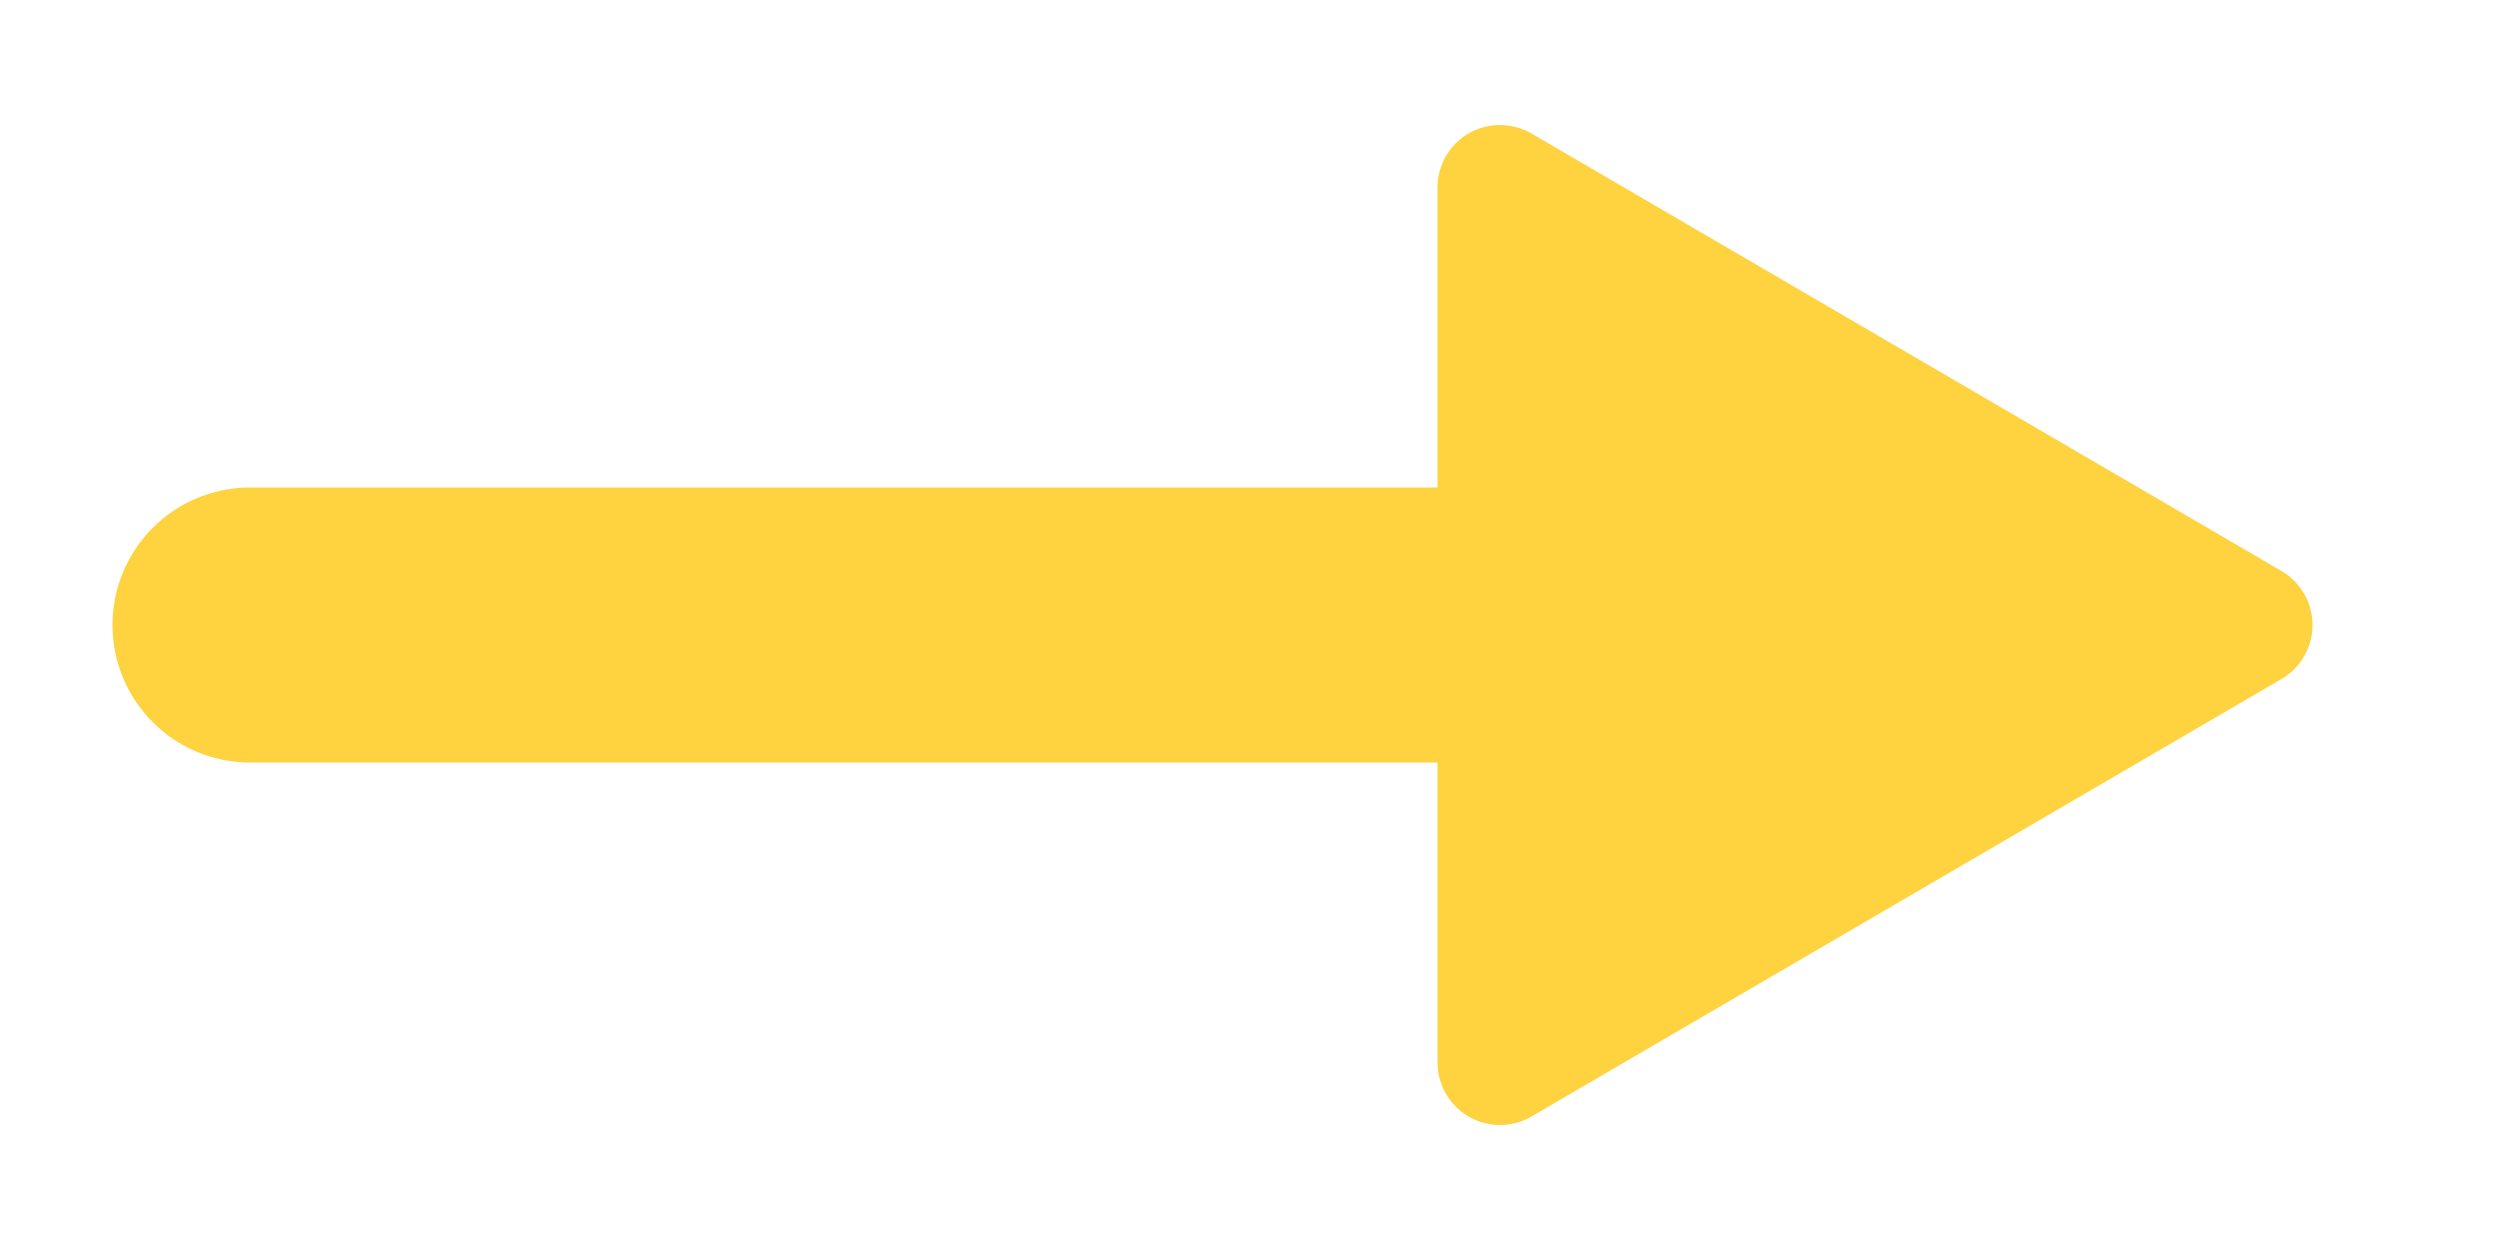
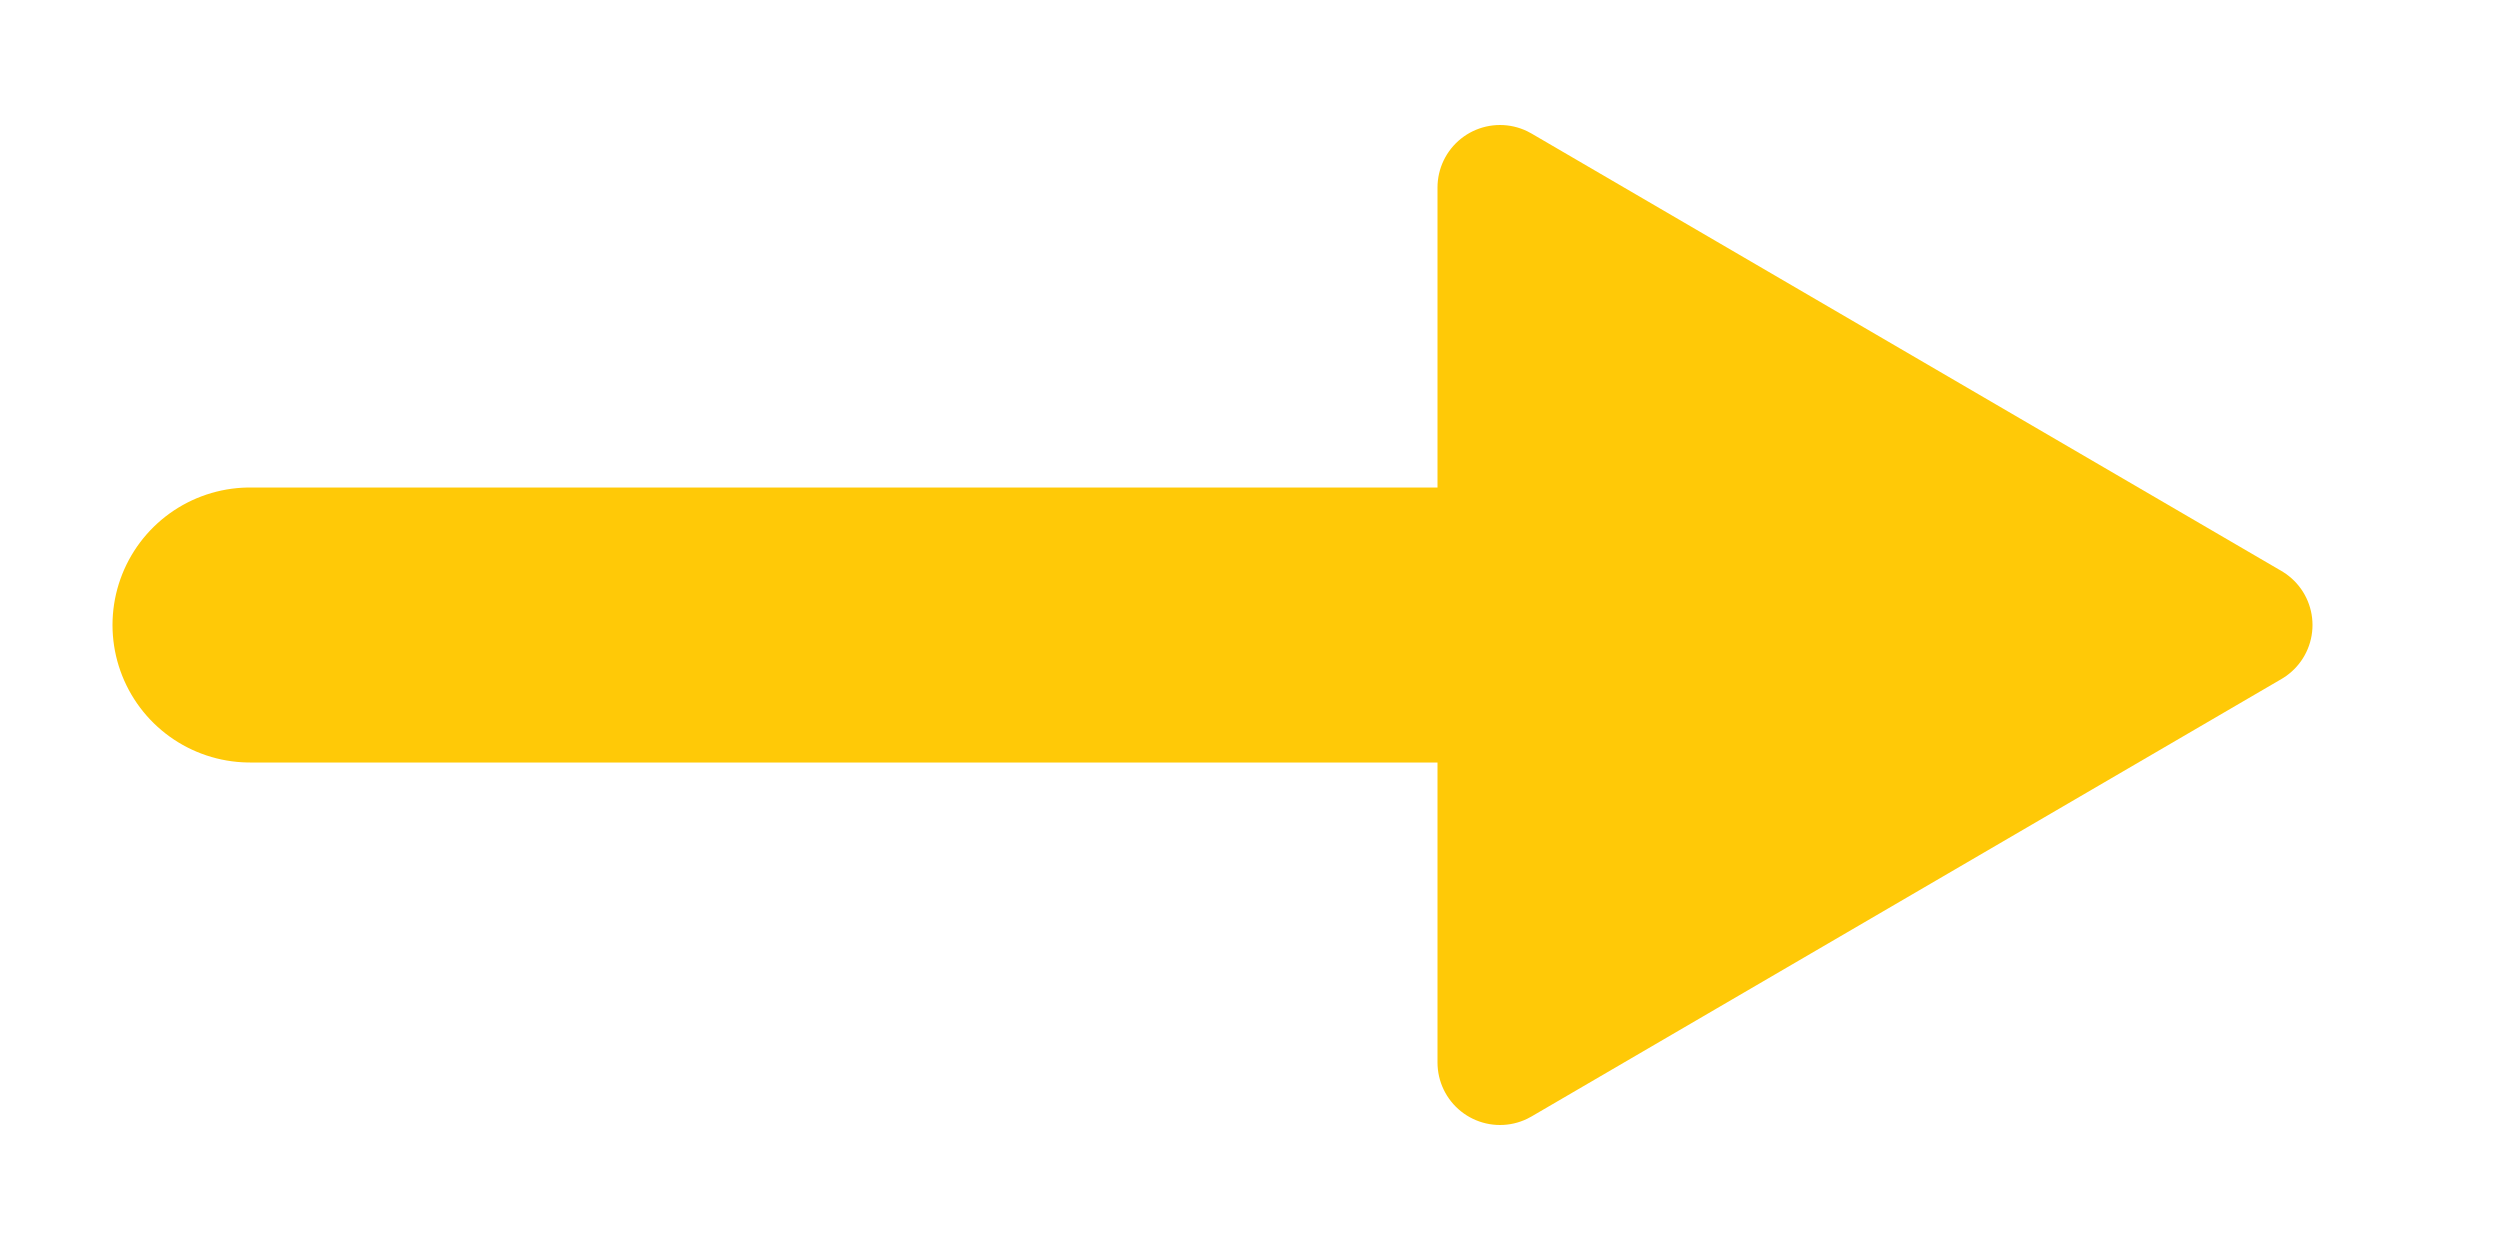
<svg xmlns="http://www.w3.org/2000/svg" viewBox="0 0 200 100">
  <g id="arrow">
-     <path d="M20 50 L150 50" stroke="#FFD23F" stroke-width="22" stroke-linecap="round" />
-     <path d="M120 15 L180 50 L120 85Z" fill="#FFD23F" stroke="#FFD23F" stroke-width="10" stroke-linejoin="round" />
+     <path d="M20 50 L150 50" stroke="#FFC907" stroke-width="22" stroke-linecap="round" />
+     <path d="M120 15 L180 50 L120 85Z" fill="#FFC907" stroke="#FFC907" stroke-width="10" stroke-linejoin="round" />
  </g>
</svg>
